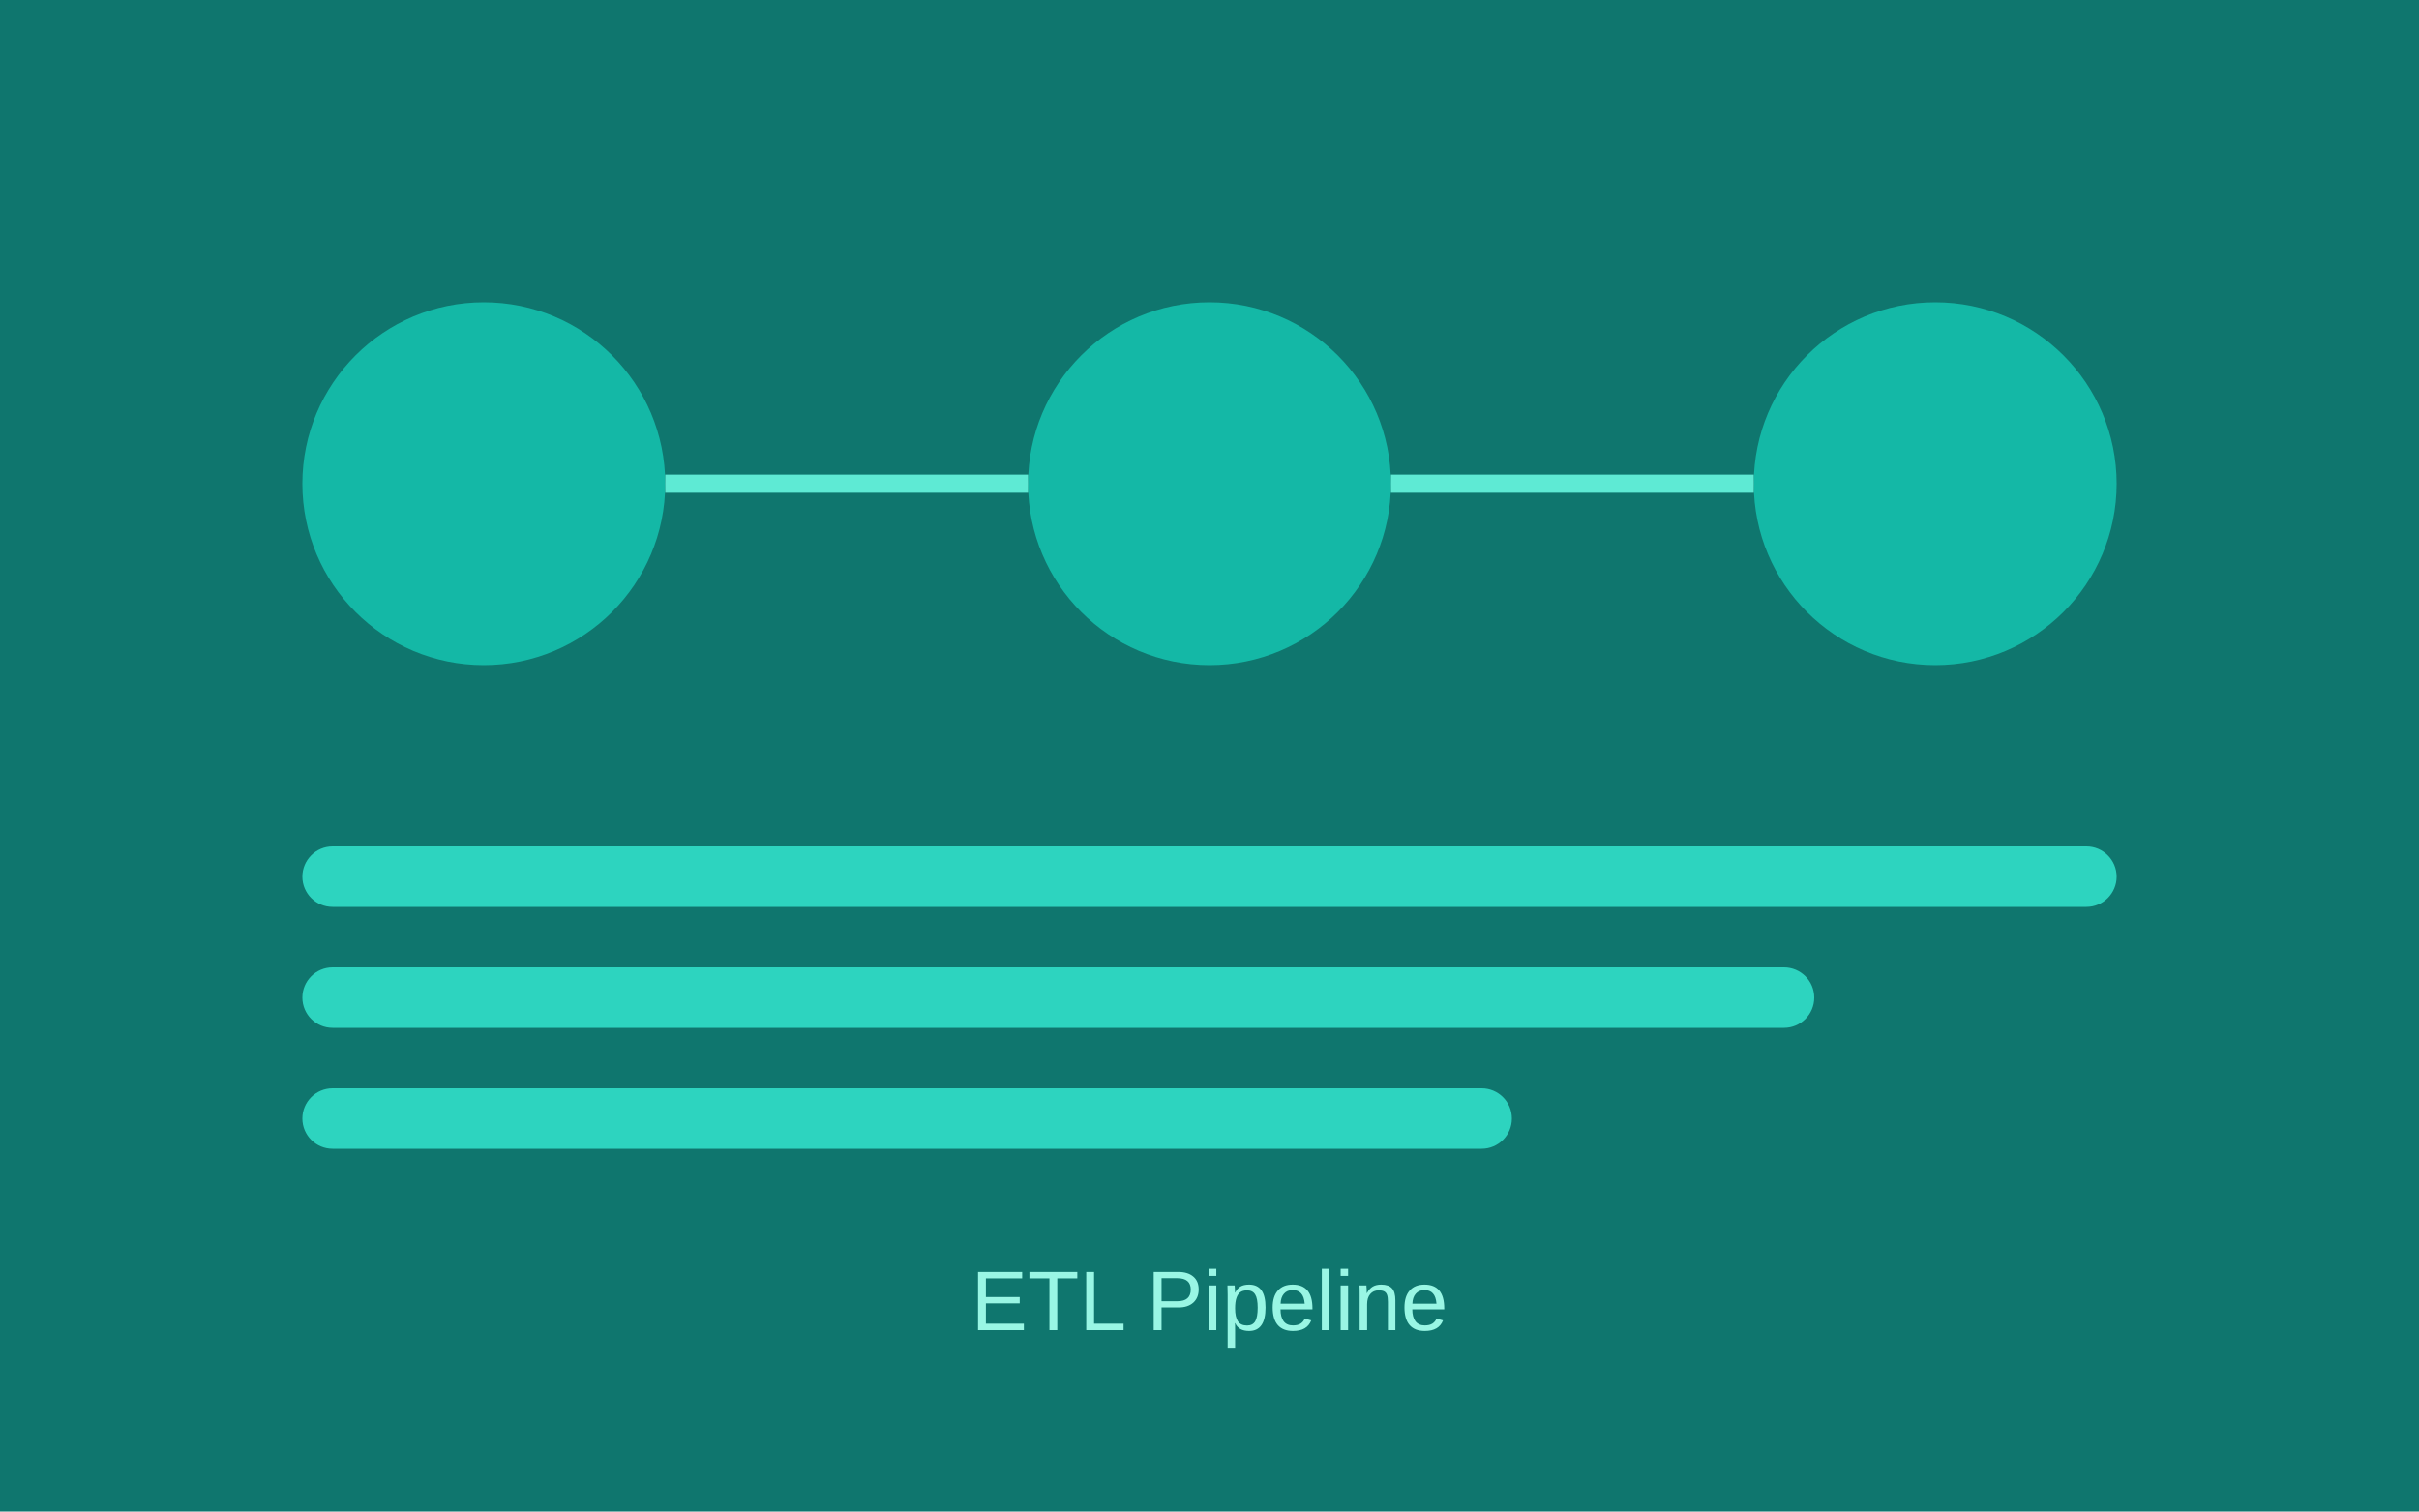
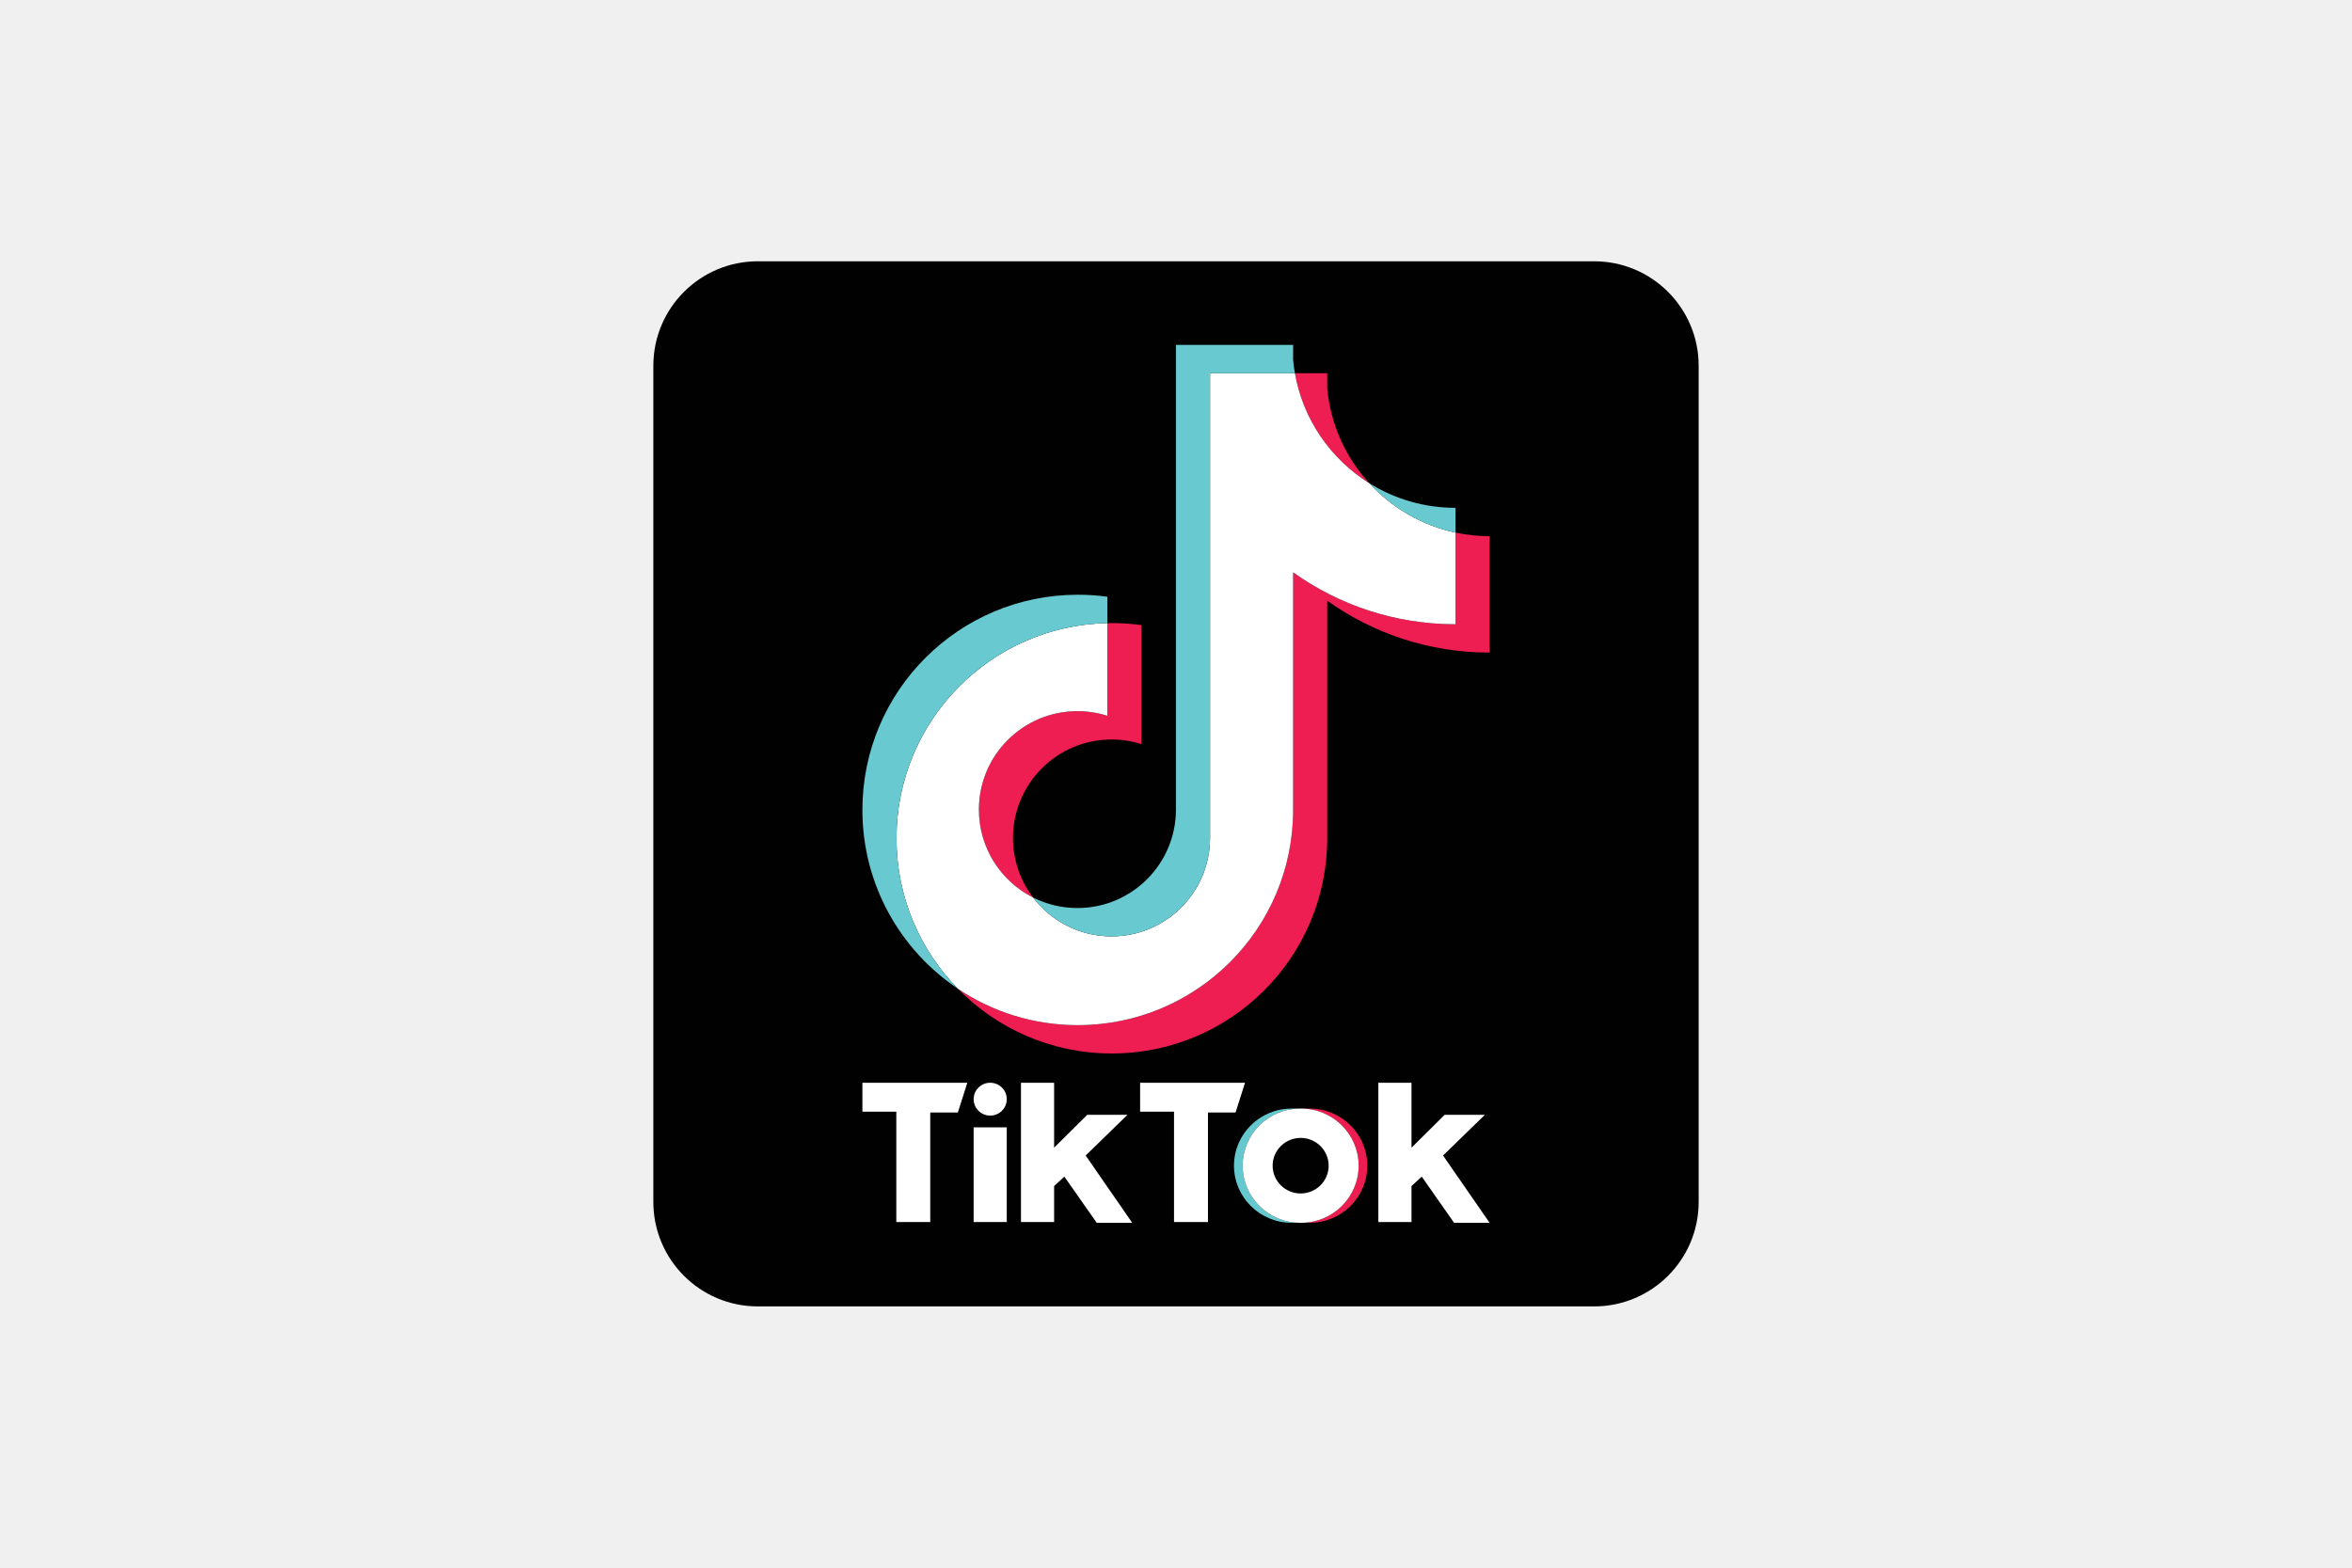
- <svg xmlns="http://www.w3.org/2000/svg" width="400" height="250" viewBox="0 0 400 250">
-   <rect width="400" height="250" fill="#0f766e" />
-   <circle cx="80" cy="80" r="30" fill="#14b8a6" />
-   <circle cx="200" cy="80" r="30" fill="#14b8a6" />
-   <circle cx="320" cy="80" r="30" fill="#14b8a6" />
-   <line x1="110" y1="80" x2="170" y2="80" stroke="#5eead4" stroke-width="3" />
-   <line x1="230" y1="80" x2="290" y2="80" stroke="#5eead4" stroke-width="3" />
-   <rect x="50" y="140" width="300" height="10" rx="5" fill="#2dd4bf" />
-   <rect x="50" y="160" width="250" height="10" rx="5" fill="#2dd4bf" />
-   <rect x="50" y="180" width="200" height="10" rx="5" fill="#2dd4bf" />
-   <text x="200" y="220" text-anchor="middle" fill="#99f6e4" font-family="Arial" font-size="14">ETL Pipeline</text>
+ <svg xmlns="http://www.w3.org/2000/svg" height="800" width="1200" viewBox="-37.5 -62.5 325 375">
+   <path clip-rule="evenodd" d="M25 0h200c13.808 0 25 11.192 25 25v200c0 13.808-11.192 25-25 25H25c-13.808 0-25-11.192-25-25V25C0 11.192 11.192 0 25 0z" fill-rule="evenodd" fill="#010101" />
+   <path clip-rule="evenodd" d="M156.98 230c7.607 0 13.774-6.117 13.774-13.662 0-7.545-6.167-13.663-13.774-13.663h-2.075c7.607 0 13.774 6.118 13.774 13.663S162.512 230 154.905 230z" fill-rule="evenodd" fill="#EE1D51" />
+   <path clip-rule="evenodd" d="M154.717 202.675h-2.075c-7.607 0-13.775 6.118-13.775 13.663S145.035 230 152.642 230h2.075c-7.608 0-13.775-6.117-13.775-13.662 0-7.545 6.167-13.663 13.775-13.663z" fill-rule="evenodd" fill="#66C8CF" />
+   <ellipse ry="6.643" rx="6.699" clip-rule="evenodd" fill-rule="evenodd" fill="#010101" cy="216.338" cx="154.811" />
+   <path clip-rule="evenodd" d="M50 196.5v6.925h8.112v26.388h8.115v-26.201h6.603l2.264-7.112zm66.415 0v6.925h8.112v26.388h8.115v-26.201h6.603l2.264-7.112zm-39.81 3.93c0-2.17 1.771-3.93 3.959-3.93 2.19 0 3.963 1.76 3.963 3.93s-1.772 3.93-3.963 3.93c-2.188-.001-3.959-1.76-3.959-3.93zm0 6.738h7.922v22.645h-7.922zM87.924 196.5v33.313h7.925v-8.608l2.453-2.248L106.037 230h8.49l-11.133-16.095 10-9.733h-9.622l-7.923 7.86V196.5zm85.47 0v33.313h7.926v-8.608l2.452-2.248L191.509 230H200l-11.133-16.095 10-9.733h-9.622l-7.925 7.86V196.5z" fill-rule="evenodd" fill="#FFF" />
+   <path clip-rule="evenodd" d="M161.167 81.186c10.944 7.819 24.352 12.42 38.832 12.42V65.755a39.26 39.26 0 01-8.155-.853v21.923c-14.479 0-27.885-4.601-38.832-12.42v56.835c0 28.432-23.06 51.479-51.505 51.479-10.613 0-20.478-3.207-28.673-8.707C82.187 183.57 95.23 189.5 109.66 189.5c28.447 0 51.508-23.047 51.508-51.48V81.186zm10.06-28.098c-5.593-6.107-9.265-14-10.06-22.726V26.78h-7.728c1.945 11.09 8.58 20.565 17.788 26.308zm-80.402 99.107a23.445 23.445 0 01-4.806-14.256c0-13.004 10.548-23.547 23.561-23.547a23.6 23.6 0 017.147 1.103V87.022a51.97 51.97 0 00-8.152-.469v22.162a23.619 23.619 0 00-7.15-1.103c-13.013 0-23.56 10.543-23.56 23.548 0 9.195 5.272 17.157 12.96 21.035z" fill-rule="evenodd" fill="#EE1D52" />
+   <path clip-rule="evenodd" d="M153.012 74.405c10.947 7.819 24.353 12.42 38.832 12.42V64.902c-8.082-1.72-15.237-5.942-20.617-11.814-9.208-5.743-15.843-15.218-17.788-26.308H133.14v111.239c-.046 12.968-10.576 23.468-23.561 23.468-7.652 0-14.45-3.645-18.755-9.292-7.688-3.878-12.96-11.84-12.96-21.035 0-13.005 10.547-23.548 23.56-23.548 2.493 0 4.896.388 7.15 1.103V86.553c-27.945.577-50.42 23.399-50.42 51.467 0 14.011 5.597 26.713 14.68 35.993 8.195 5.5 18.06 8.707 28.673 8.707 28.445 0 51.505-23.048 51.505-51.479z" fill-rule="evenodd" fill="#FFF" />
+   <path clip-rule="evenodd" d="M191.844 64.902v-5.928a38.84 38.84 0 01-20.617-5.887 38.948 38.948 0 0020.617 11.815zM153.439 26.78a39.524 39.524 0 01-.427-3.198V20h-28.028v111.24c-.045 12.967-10.574 23.467-23.56 23.467-3.813 0-7.412-.904-10.6-2.512 4.305 5.647 11.103 9.292 18.755 9.292 12.984 0 23.515-10.5 23.561-23.468V26.78zm-44.864 59.773v-6.311a51.97 51.97 0 00-7.067-.479C73.06 79.763 50 102.811 50 131.24c0 17.824 9.063 33.532 22.835 42.772-9.083-9.28-14.68-21.982-14.68-35.993 0-28.067 22.474-50.889 50.42-51.466z" fill-rule="evenodd" fill="#69C9D0" />
+   <path clip-rule="evenodd" d="M154.904 230c7.607 0 13.775-6.117 13.775-13.662 0-7.545-6.168-13.663-13.775-13.663h-.188c-7.607 0-13.774 6.118-13.774 13.663S147.109 230 154.716 230zm-6.792-13.662c0-3.67 3-6.643 6.7-6.643 3.697 0 6.697 2.973 6.697 6.643s-3 6.645-6.697 6.645c-3.7-.001-6.7-2.975-6.7-6.645z" fill-rule="evenodd" fill="#FFF" />
</svg>
